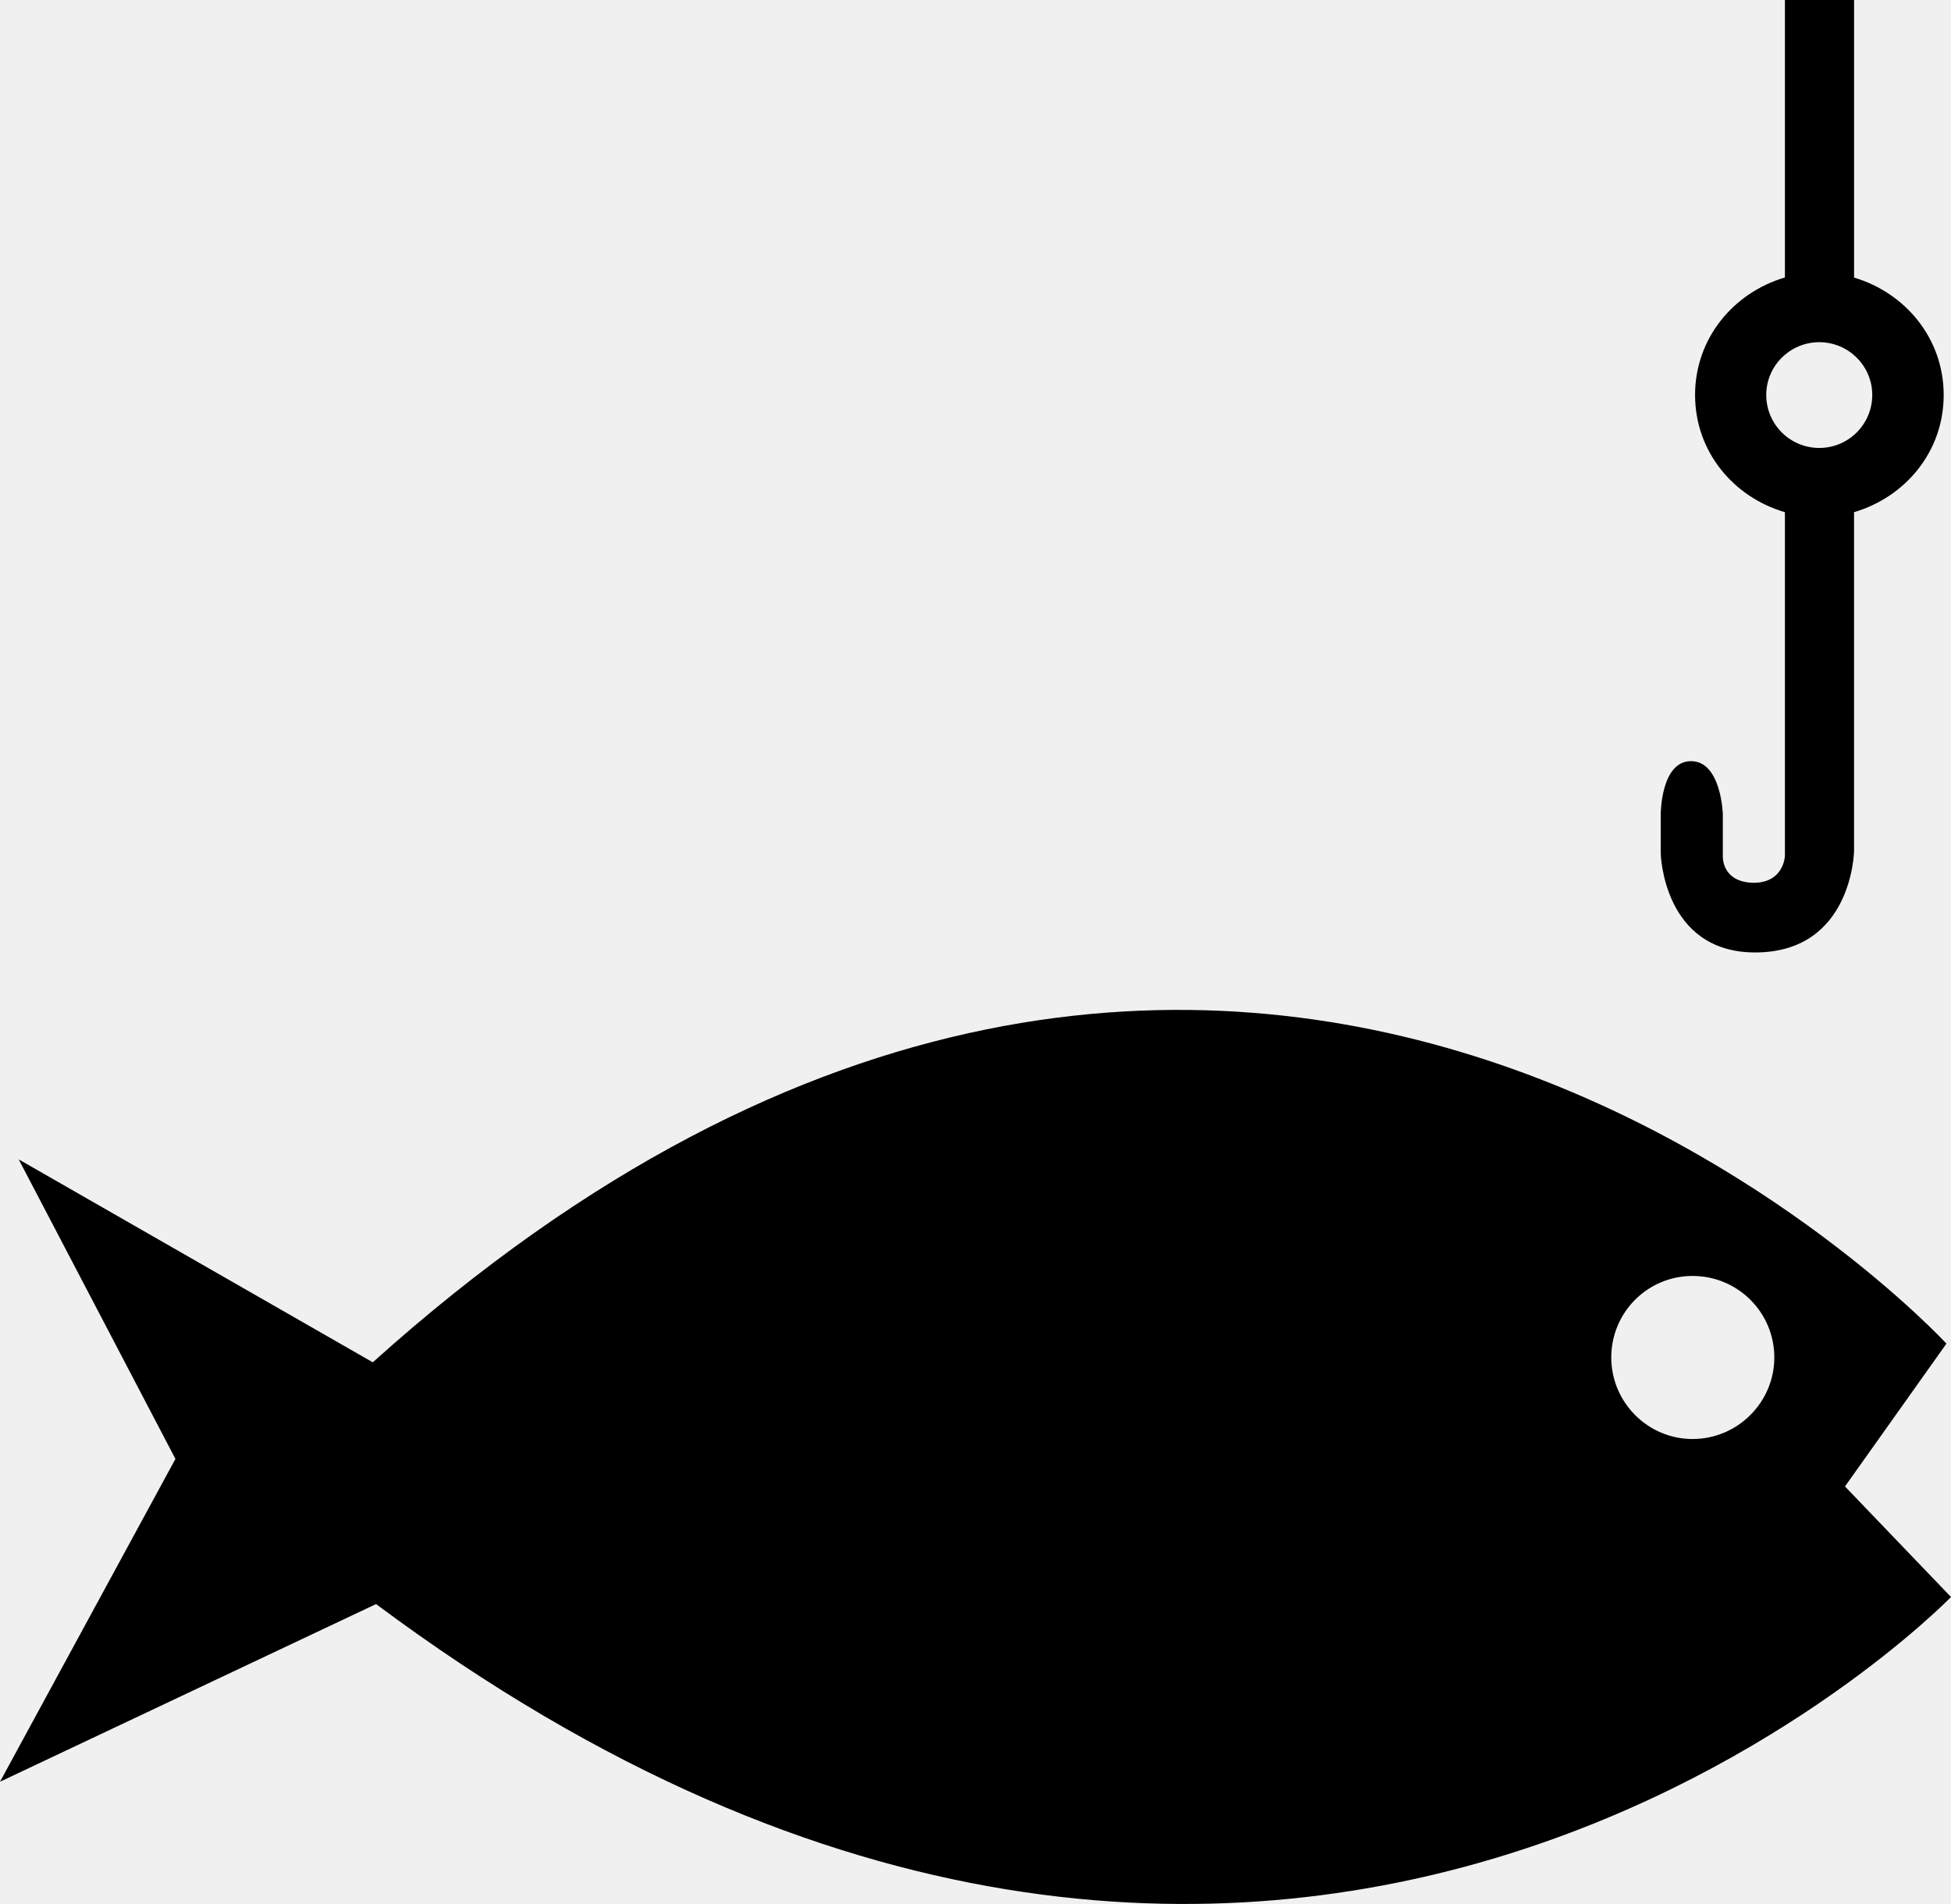
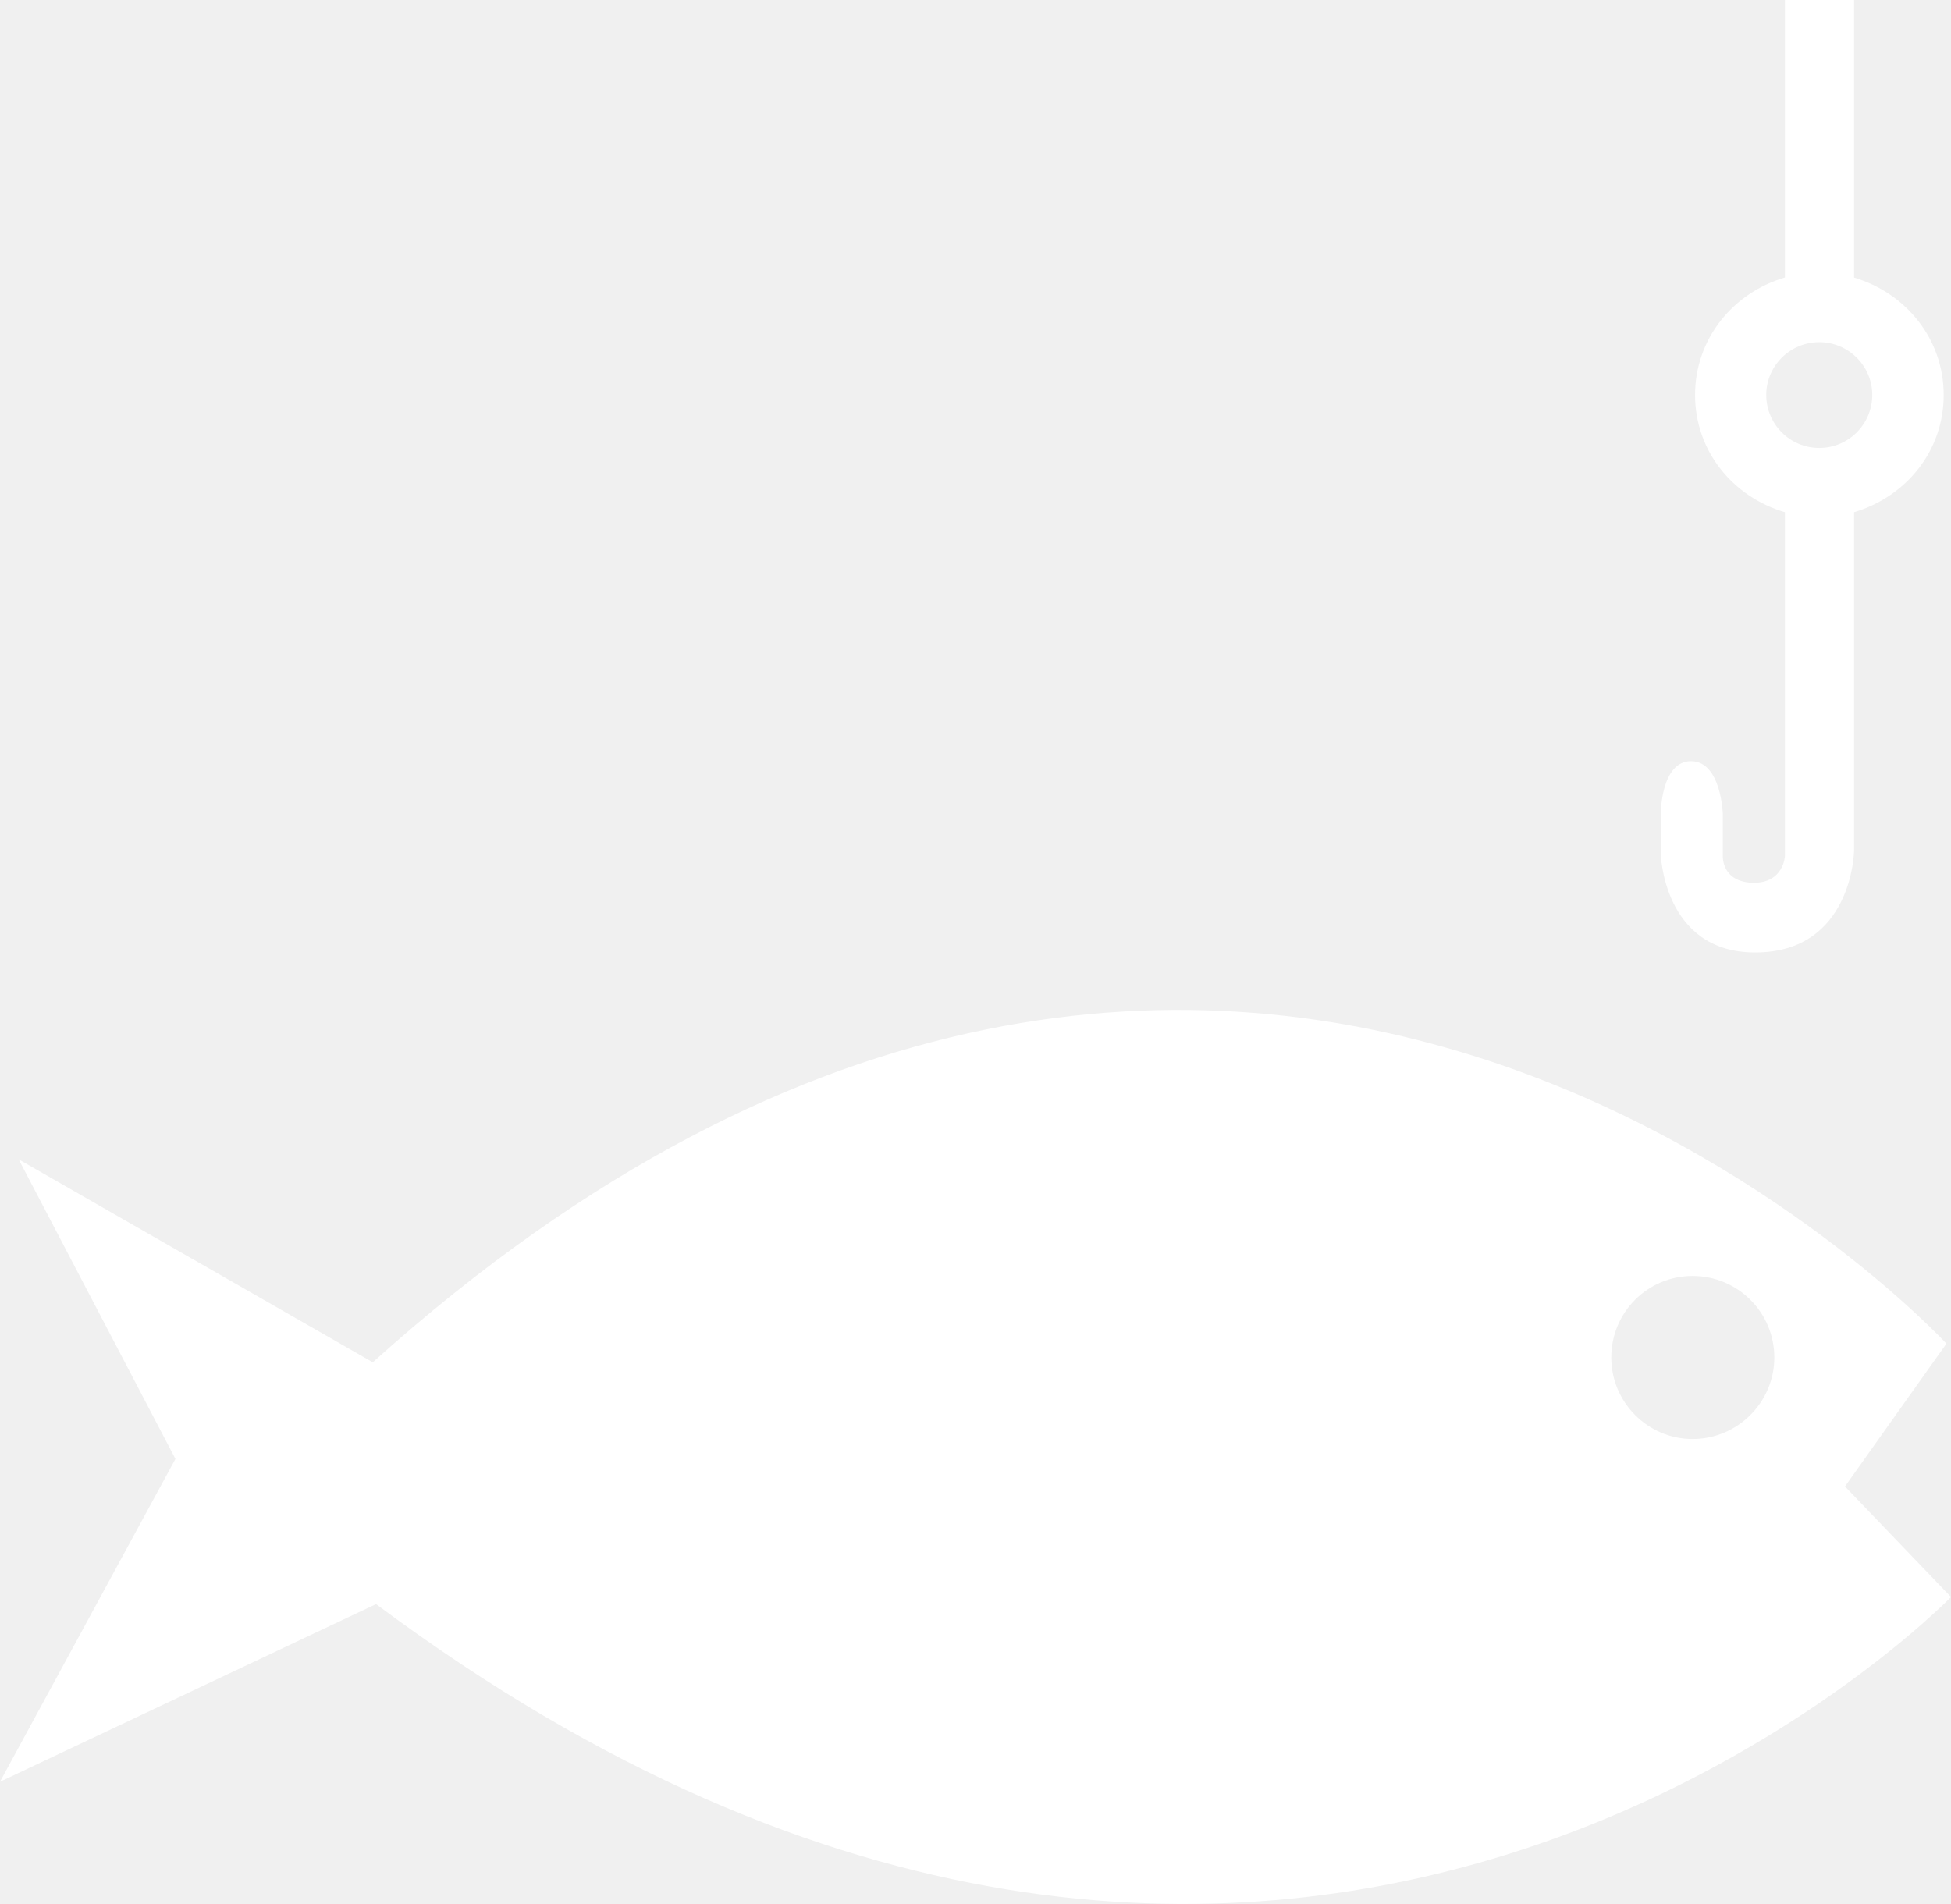
<svg xmlns="http://www.w3.org/2000/svg" version="1.0" id="Layer_1" x="0px" y="0px" width="100px" height="97.598px" viewBox="0 0 100 97.598" enable-background="new 0 0 100 97.598" xml:space="preserve">
-   <path d="M95.032,43.816" />
-   <path d="M99.625,20.246c0-2.885-1.954-5.233-4.593-6.016V0h-3.545v14.224c-2.639,0.776-4.605,3.124-4.605,6.022  c0,2.904,1.967,5.239,4.605,6.009v11.274v3.079v3.273c0,0-0.051,1.371-1.604,1.371c-1.656-0.026-1.578-1.371-1.578-1.371v-2.147  c0,0-0.078-2.717-1.631-2.717c-1.552,0-1.552,2.717-1.552,2.717v2.018c0,0,0.116,5.071,4.839,5.071c4.992,0,5.07-5.201,5.07-5.201  v-0.026v-2.988v-0.893v-13.46C97.671,25.472,99.625,23.144,99.625,20.246z M93.247,22.962c-1.5,0-2.717-1.216-2.717-2.717  c0-1.488,1.217-2.704,2.717-2.704s2.717,1.216,2.717,2.704C95.964,21.746,94.747,22.962,93.247,22.962z" />
-   <path d="M94.566,76.196l5.2-7.321c0,0-36.08-39.121-80.659,0.957L0.958,59.43l8.034,15.355L0,91.333l19.275-9.107  C65.95,117.024,100,81.863,100,81.863L94.566,76.196z M86.753,73.764c-2.303,0-4.166-1.889-4.166-4.178  c0-2.316,1.863-4.18,4.166-4.18c2.315,0,4.191,1.863,4.191,4.18C90.944,71.875,89.068,73.764,86.753,73.764z" />
+   <path style="fill:white;" d="M95.032,43.816" />
+   <path style="fill:white;" d="M99.625,20.246c0-2.885-1.954-5.233-4.593-6.016V0h-3.545v14.224c-2.639,0.776-4.605,3.124-4.605,6.022  c0,2.904,1.967,5.239,4.605,6.009v11.274v3.079v3.273c0,0-0.051,1.371-1.604,1.371c-1.656-0.026-1.578-1.371-1.578-1.371v-2.147  c0,0-0.078-2.717-1.631-2.717c-1.552,0-1.552,2.717-1.552,2.717v2.018c0,0,0.116,5.071,4.839,5.071c4.992,0,5.07-5.201,5.07-5.201  v-0.026v-2.988v-0.893v-13.46C97.671,25.472,99.625,23.144,99.625,20.246z M93.247,22.962c-1.5,0-2.717-1.216-2.717-2.717  c0-1.488,1.217-2.704,2.717-2.704s2.717,1.216,2.717,2.704C95.964,21.746,94.747,22.962,93.247,22.962z" />
+   <path style="fill:white;" d="M94.566,76.196l5.2-7.321c0,0-36.08-39.121-80.659,0.957L0.958,59.43l8.034,15.355L0,91.333l19.275-9.107  C65.95,117.024,100,81.863,100,81.863L94.566,76.196z M86.753,73.764c-2.303,0-4.166-1.889-4.166-4.178  c0-2.316,1.863-4.18,4.166-4.18c2.315,0,4.191,1.863,4.191,4.18C90.944,71.875,89.068,73.764,86.753,73.764z" />
</svg>
